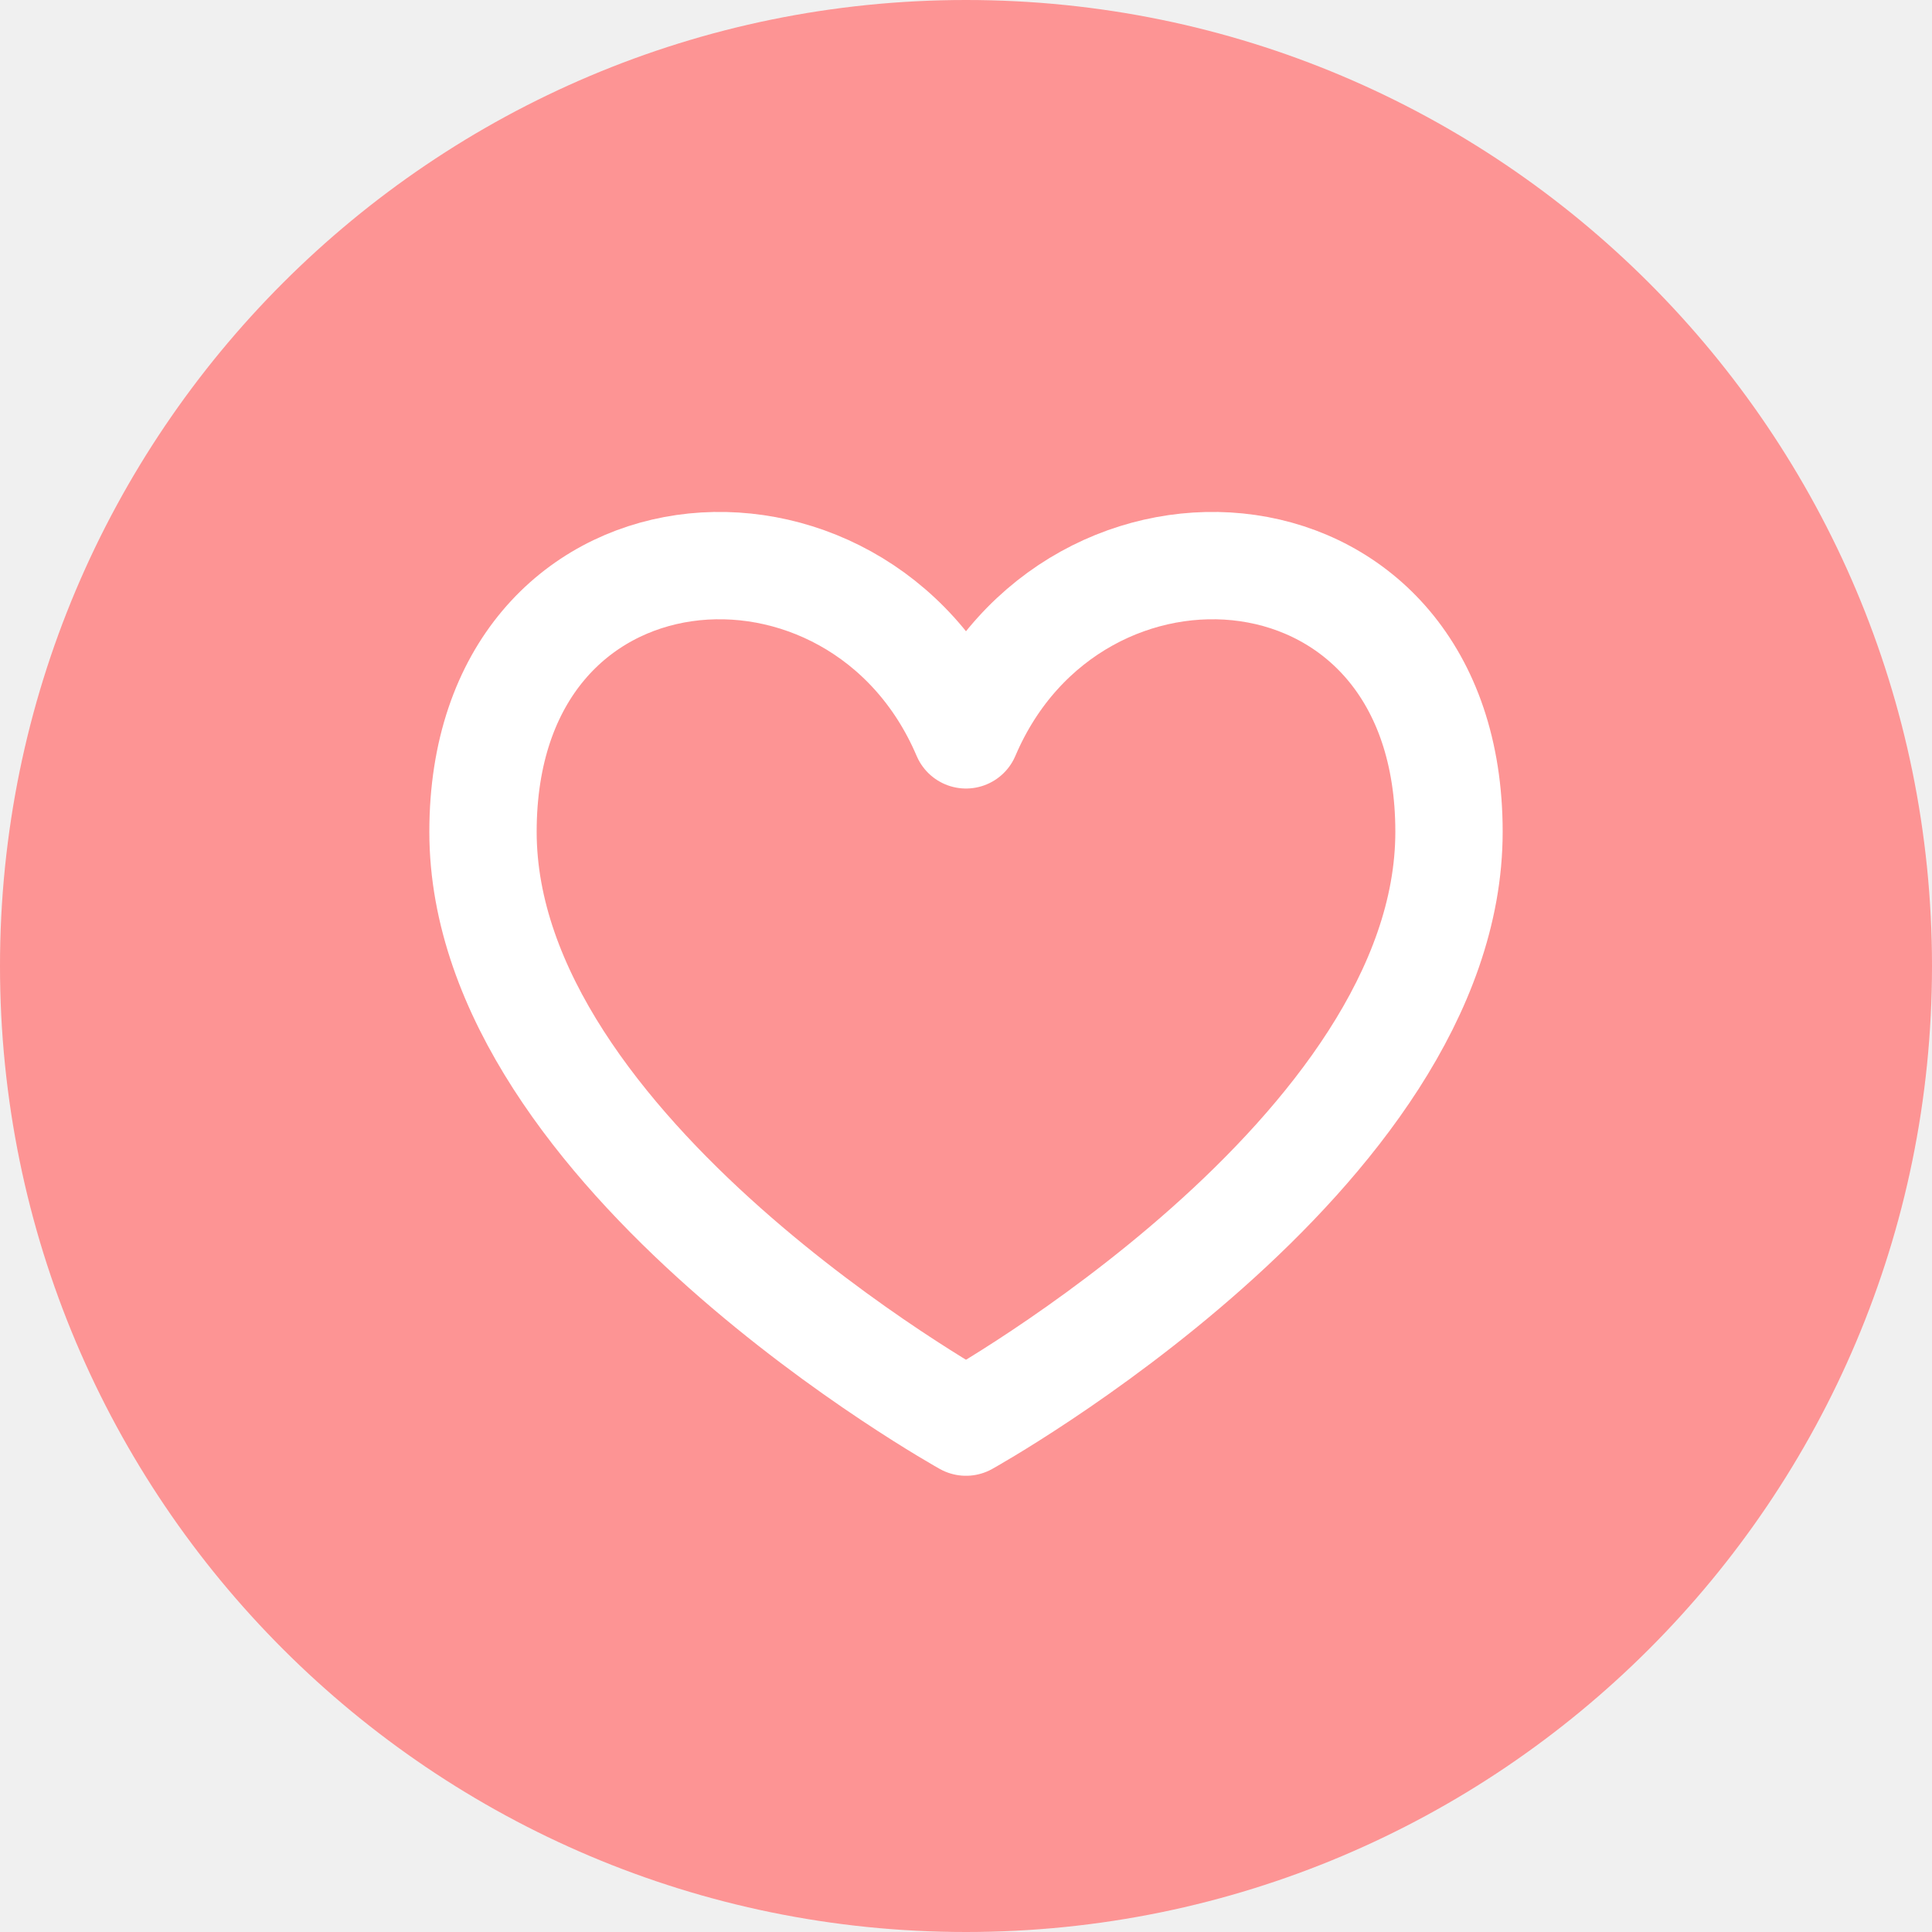
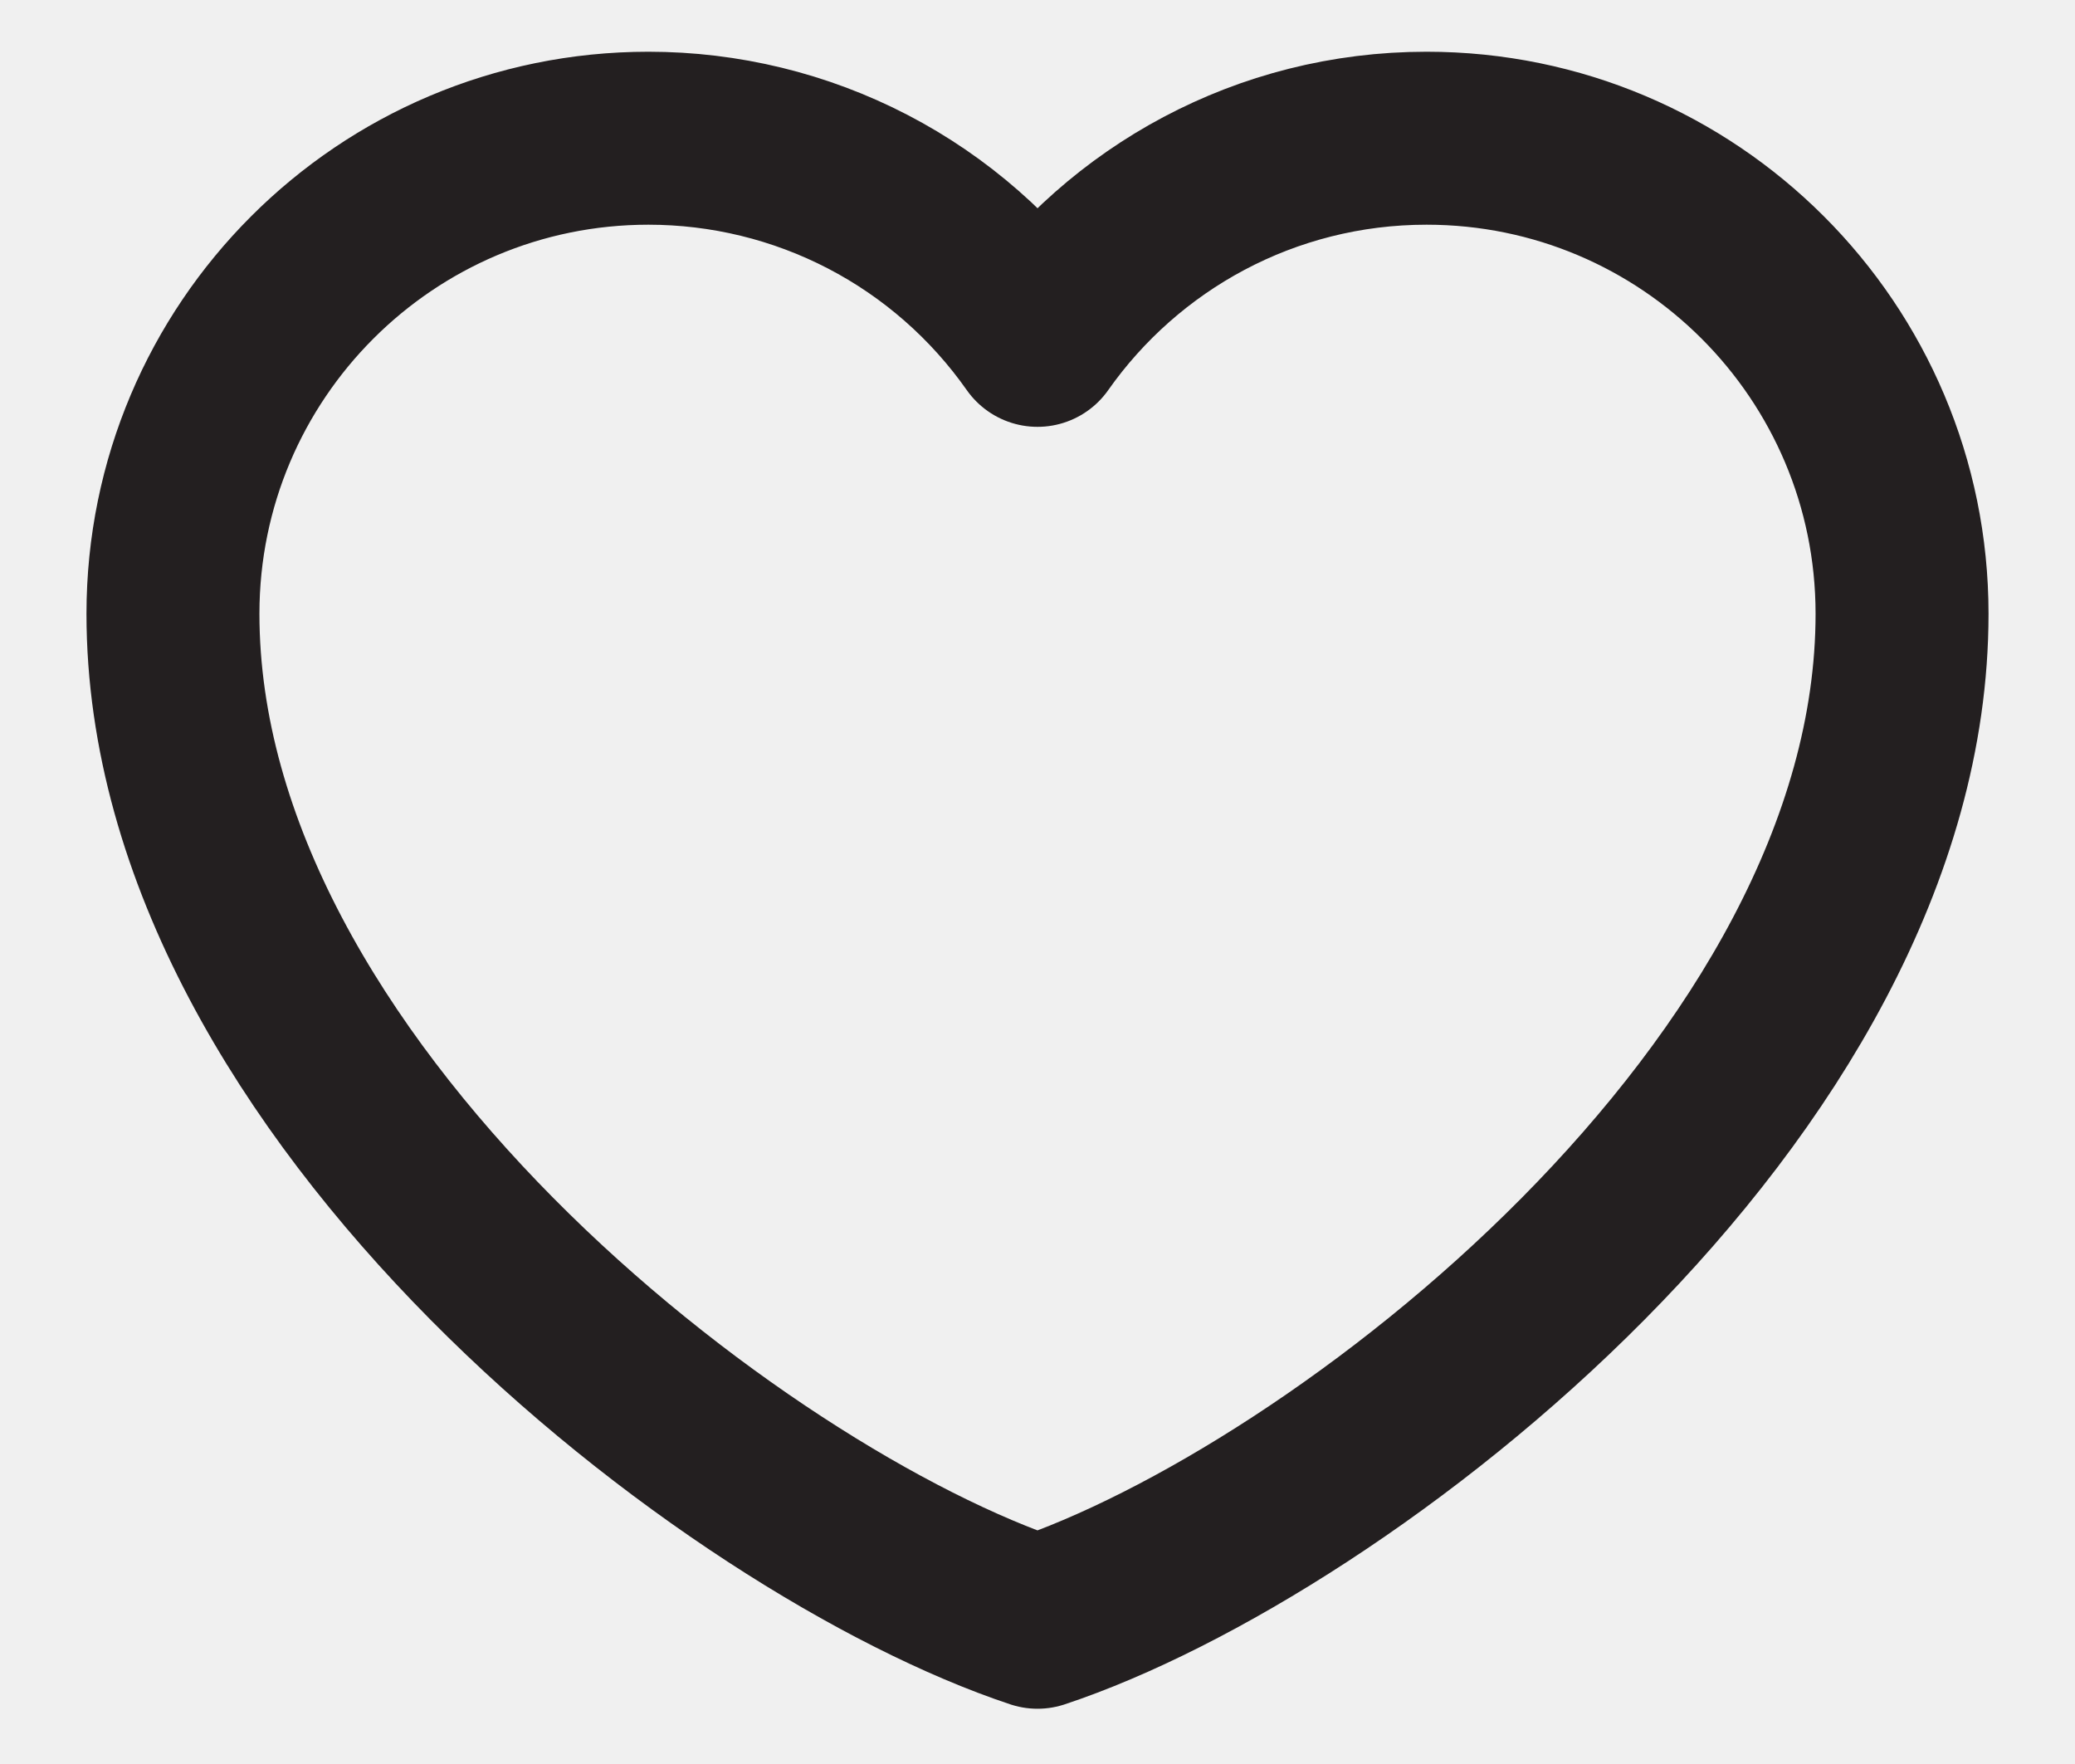
- <svg xmlns="http://www.w3.org/2000/svg" width="36" height="36" viewBox="0 0 36 36" fill="none">
-   <circle cx="18" cy="18" r="18" fill="#FD9494" />
-   <path d="M18 13.693C16 8.999 9 9.499 9 15.499C9 21.499 18 26.499 18 26.499C18 26.499 27 21.499 27 15.499C27 9.499 20 8.999 18 13.693Z" stroke="white" stroke-width="2" stroke-linecap="round" stroke-linejoin="round" />
+ <svg xmlns="http://www.w3.org/2000/svg" width="20" height="17" viewBox="0 0 20 17" fill="none">
+   <path d="M6.25 1.332C3.719 1.332 1.667 3.384 1.667 5.915C1.667 10.499 7.083 14.665 10 15.634C12.916 14.665 18.333 10.499 18.333 5.915C18.333 3.384 16.281 1.332 13.75 1.332C12.2 1.332 10.829 2.102 10 3.28C9.577 2.678 9.016 2.186 8.363 1.847C7.71 1.508 6.985 1.332 6.25 1.332Z" stroke="#231F20" stroke-width="1.667" stroke-linecap="round" stroke-linejoin="round" />
</svg>
